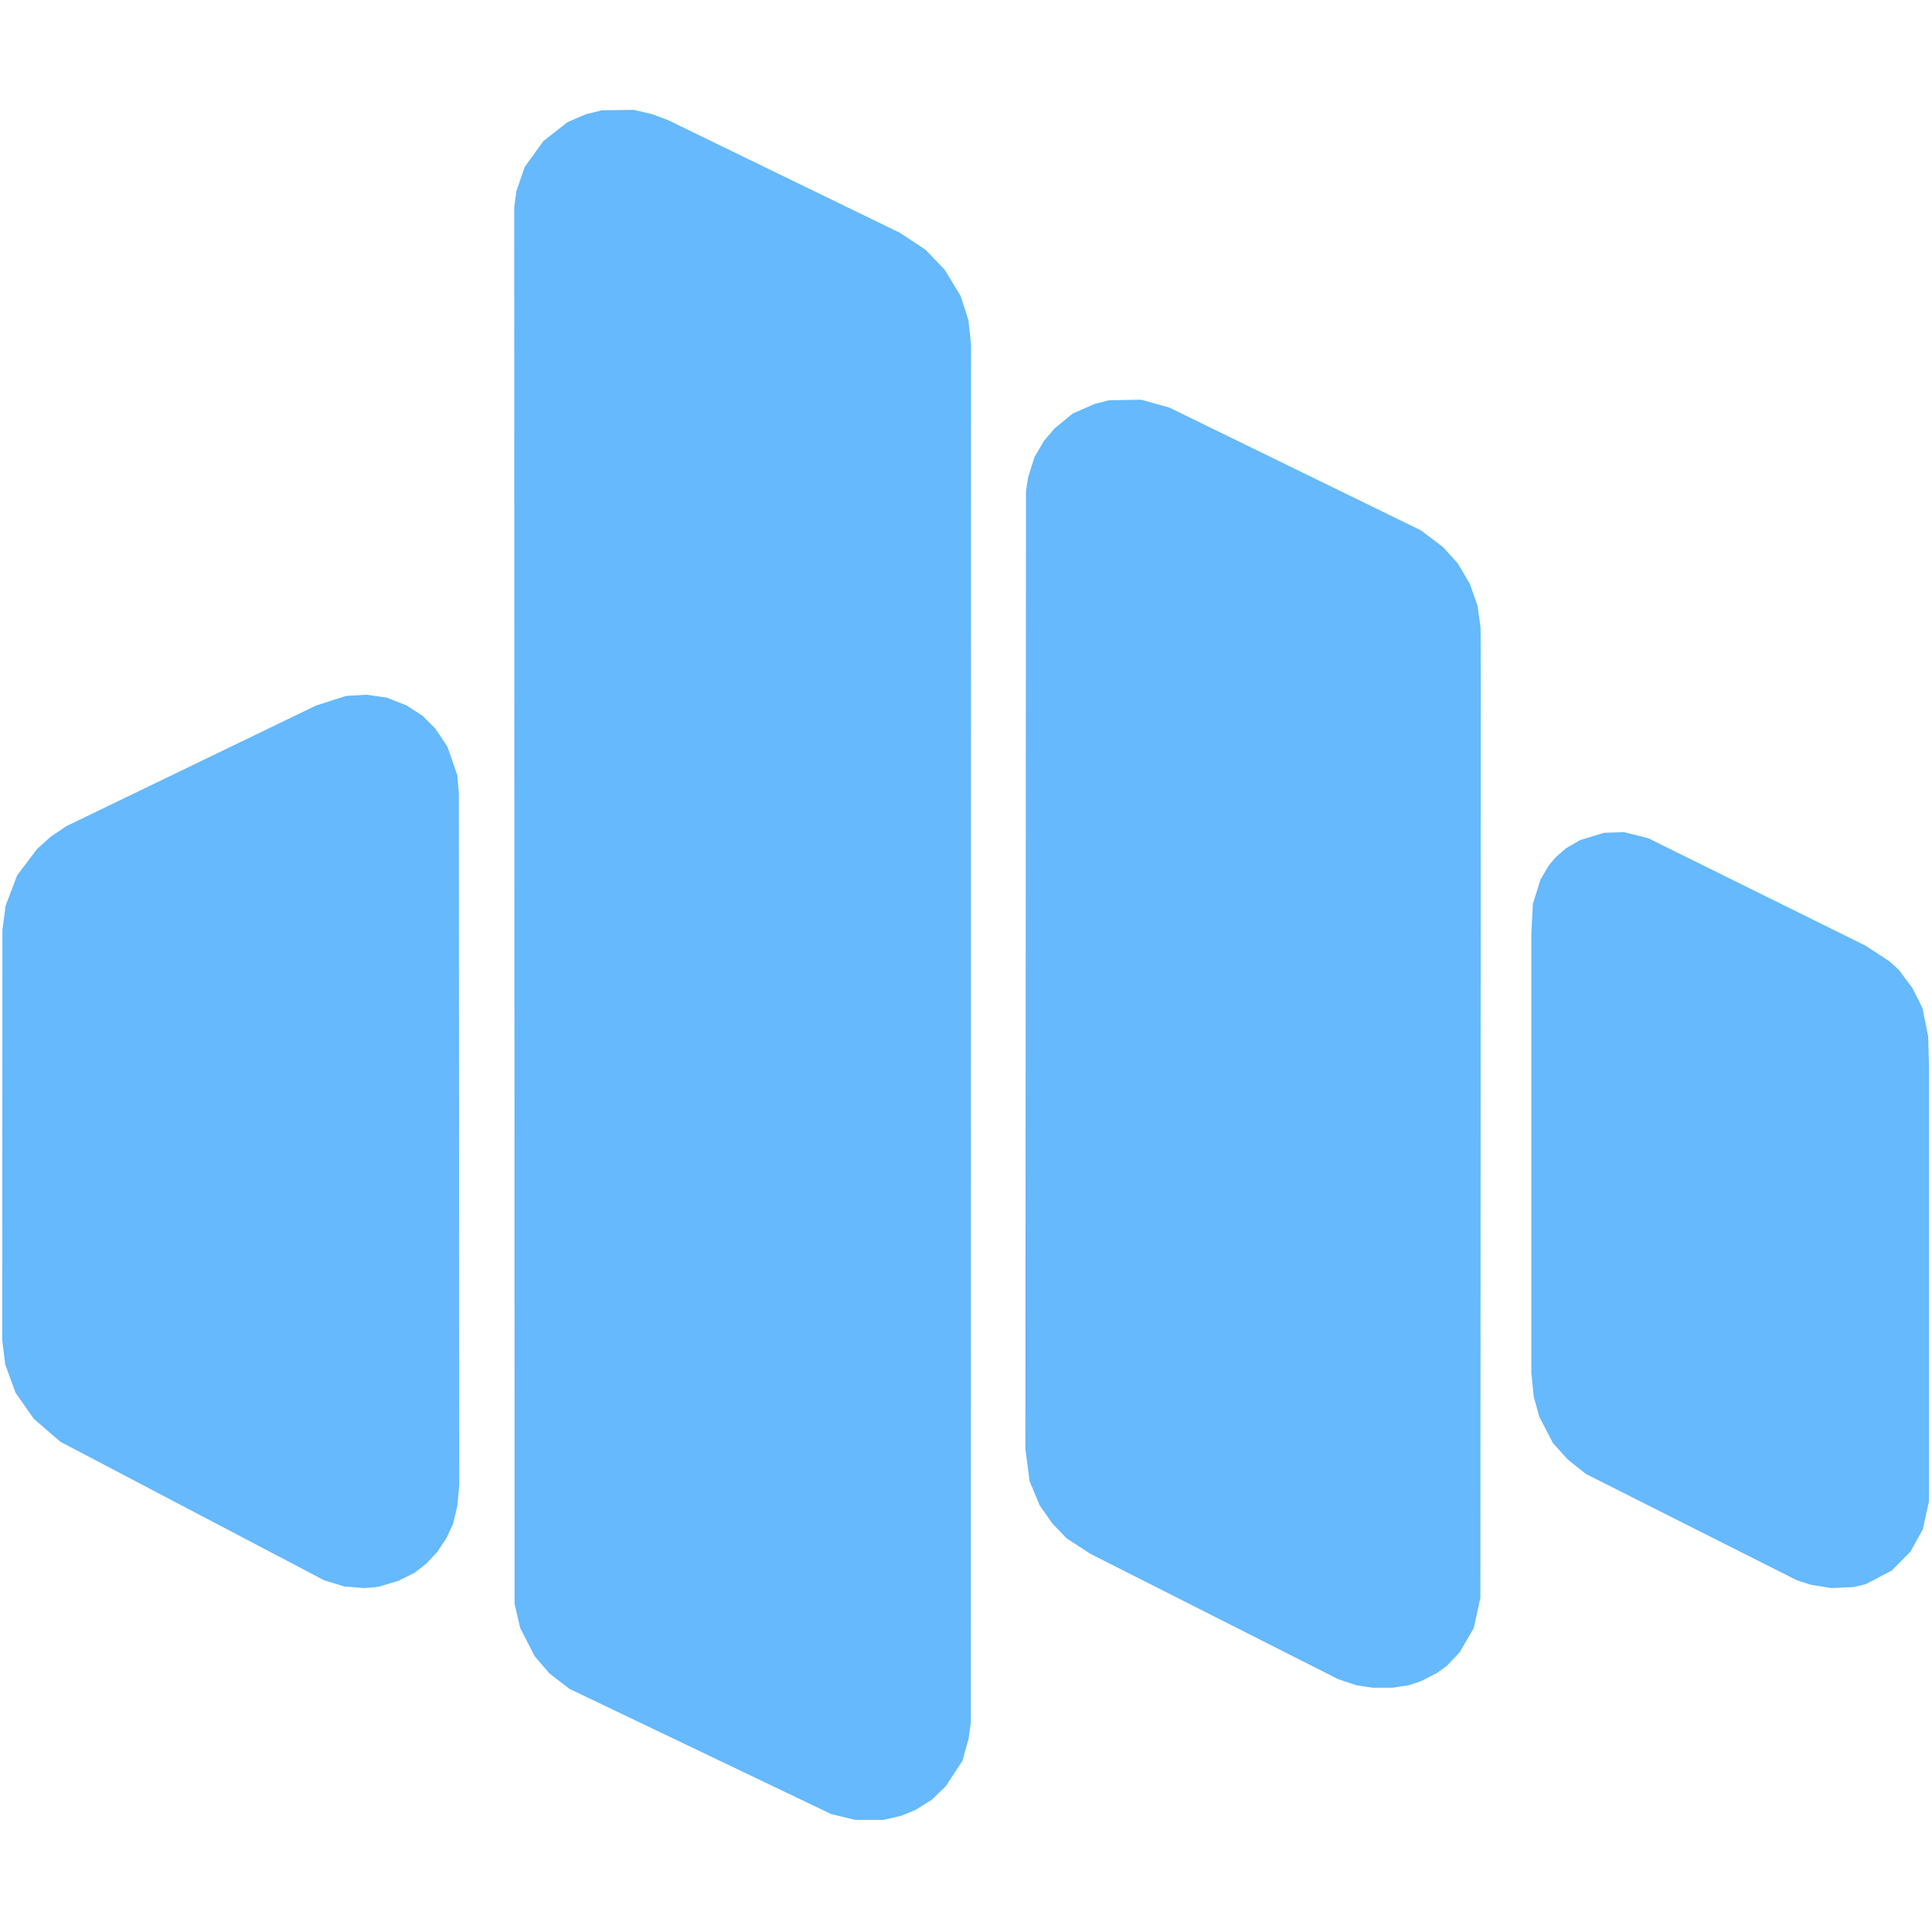
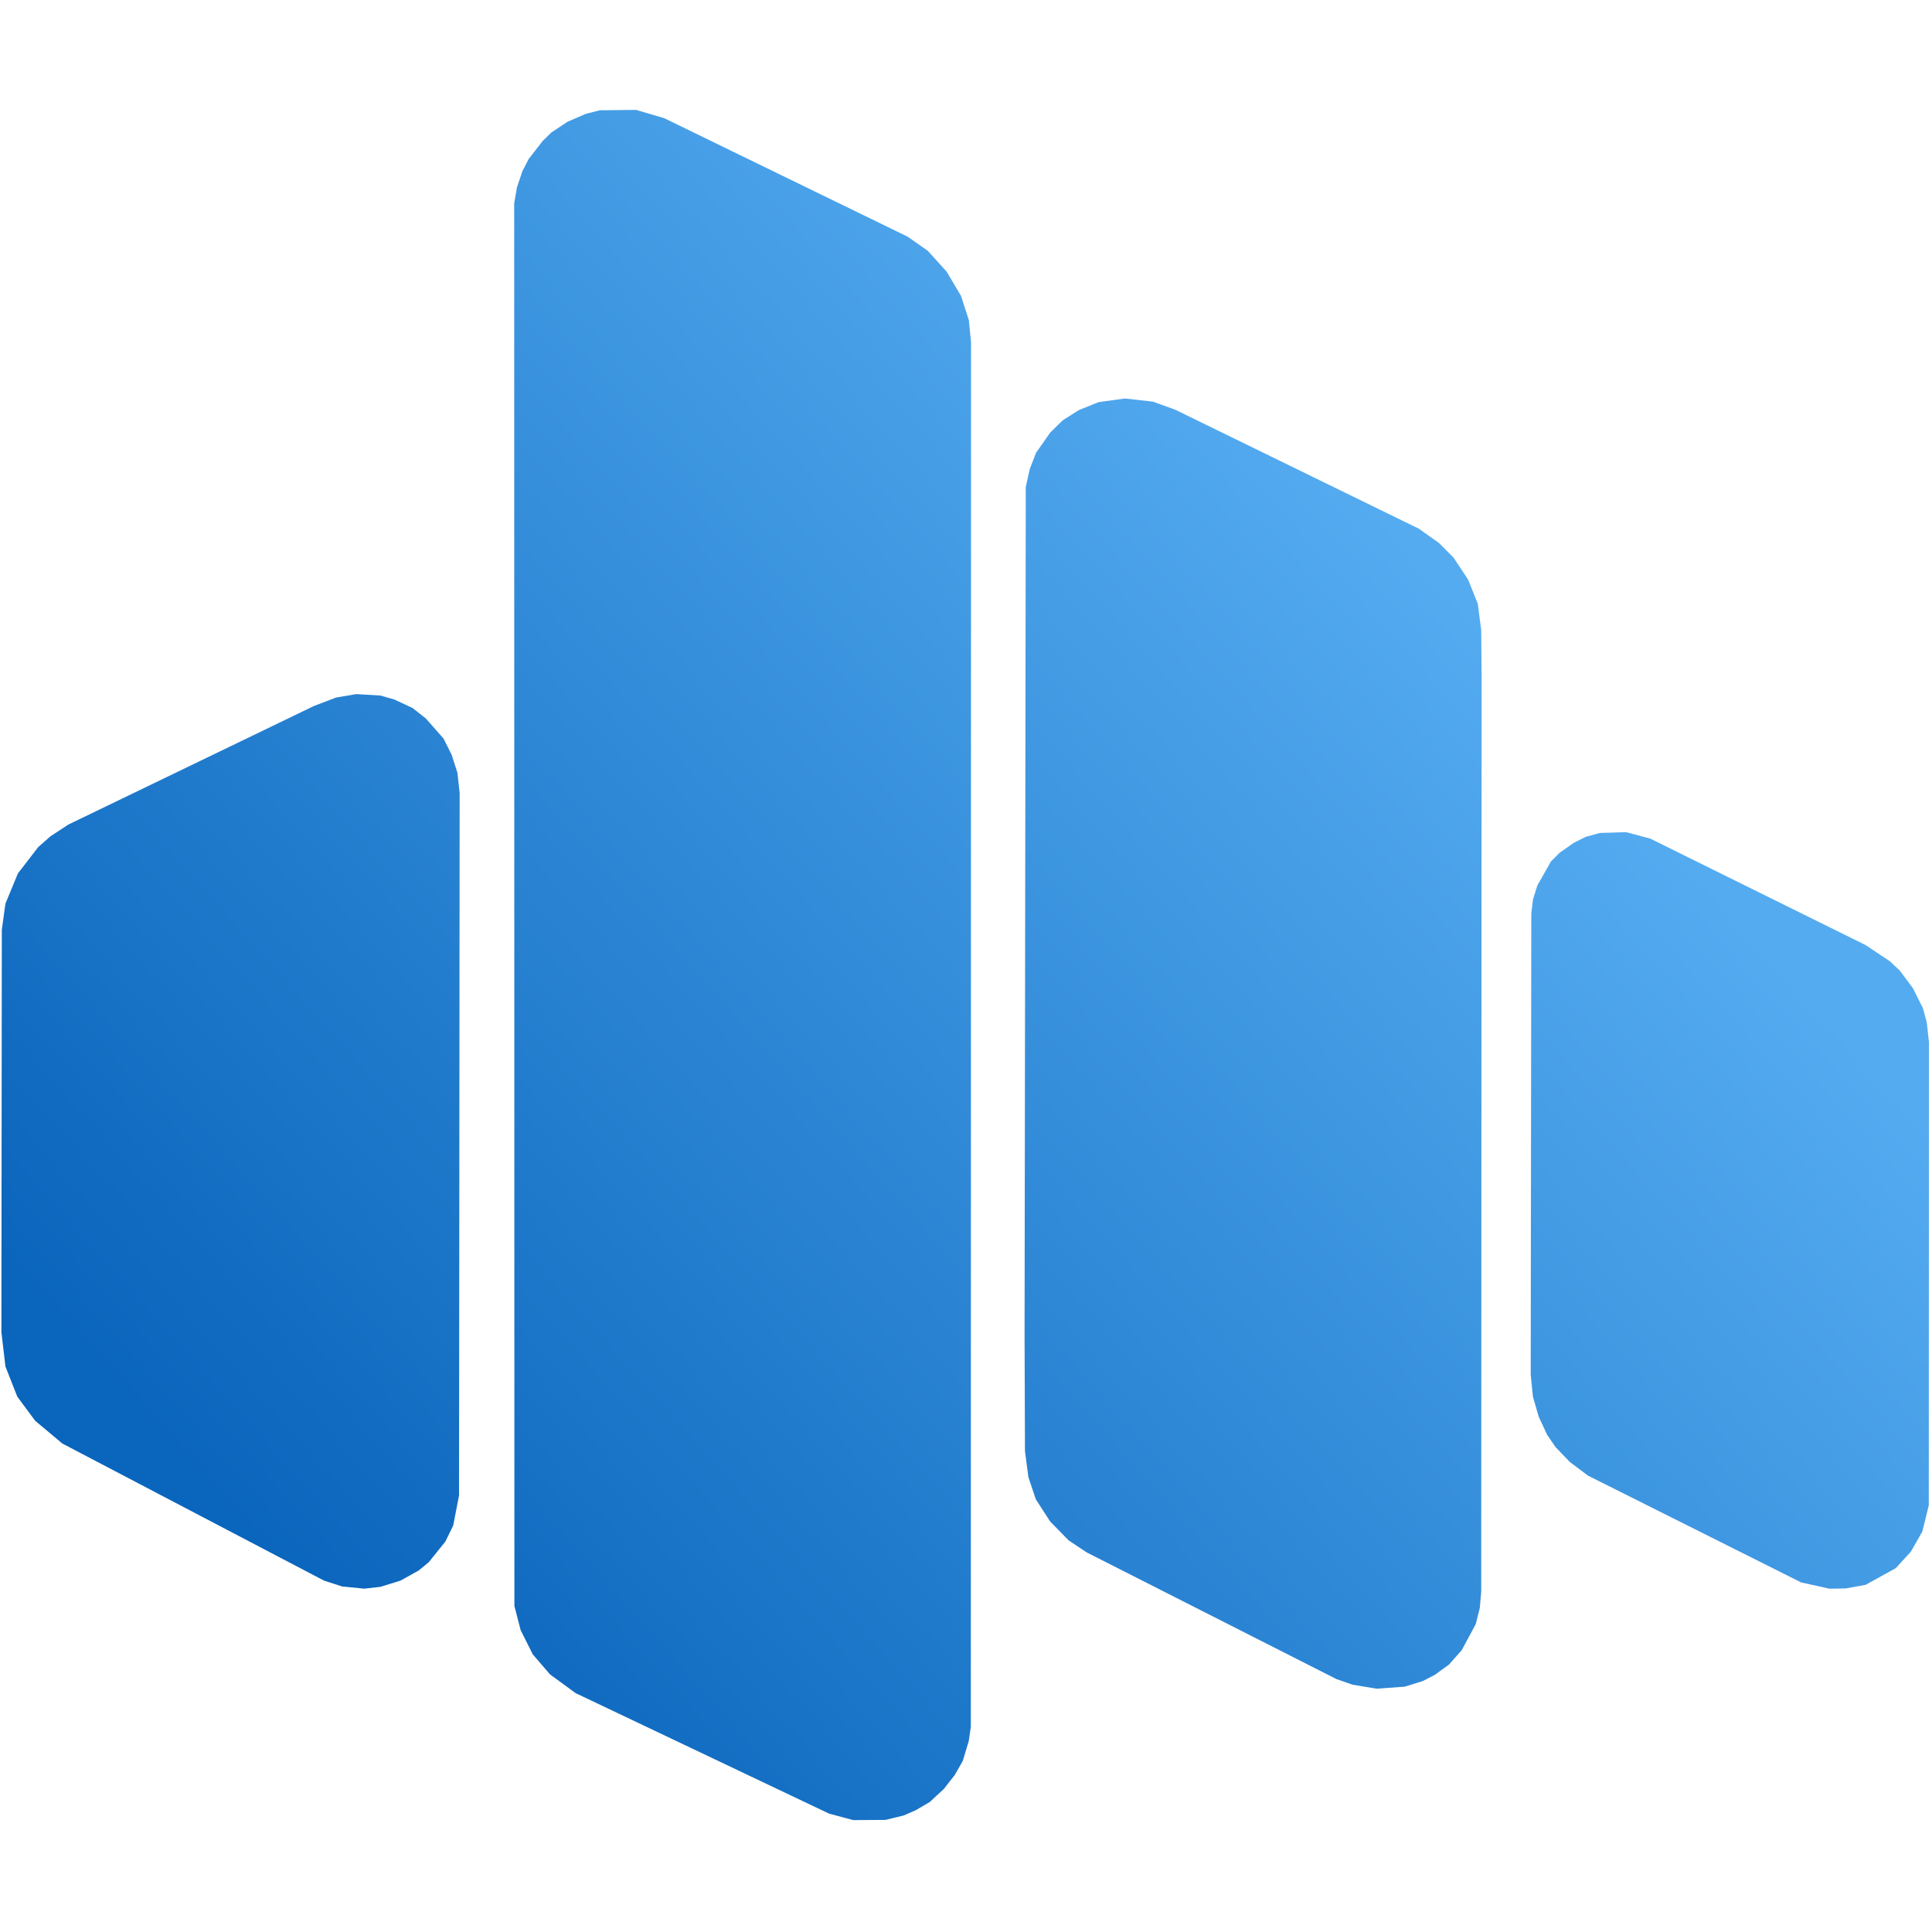
<svg xmlns="http://www.w3.org/2000/svg" viewBox="0 0 960 960">
-   <g transform="translate(0.0 54.0)" fill="#65b9fc" fill-rule="evenodd">
-     <path d="M299.0 0.8L291.0 2.8L282.0 6.7L270.0 16.1L260.7 29.0L256.6 41.0L255.5 49.0L255.7 743.0L258.5 755.0L265.7 769.0L273.0 777.5L283.0 785.2L413.0 847.4L425.0 850.3L439.0 850.3L448.0 848.2L455.0 845.3L463.0 840.3L470.0 833.5L478.2 821.0L481.3 810.0L482.4 802.0L482.5 117.0L481.2 105.0L477.3 93.0L469.4 80.0L459.8 70.0L447.0 61.6L332.0 5.7L324.0 2.7L315.0 0.6Z" />
-     <path d="M551.0 144.9L544.0 146.7L533.0 151.5L523.9 159.0L518.8 165.0L514.0 173.2L510.9 183.0L509.8 190.0L509.5 666.0L511.6 682.0L516.6 694.0L522.9 703.0L530.0 710.4L542.0 718.2L665.0 780.4L674.0 783.4L682.0 784.6L692.0 784.6L700.0 783.4L706.0 781.4L714.0 777.3L719.0 773.7L725.3 767.0L732.3 755.0L735.6 740.0L735.8 283.0L735.7 258.0L734.2 247.0L730.3 236.0L724.4 226.0L717.0 217.8L706.0 209.5L581.0 148.5L567.0 144.6Z" />
-     <path d="M172.0 291.8L157.0 296.6L33.0 356.5L25.0 361.9L18.3 368.0L8.5 381.0L2.8 396.0L1.2 408.0L1.1 612.0L2.6 624.0L7.7 638.0L16.8 651.0L30.0 662.4L161.0 731.2L171.0 734.3L181.0 735.1L188.0 734.5L198.0 731.5L206.0 727.5L211.8 723.0L217.4 717.0L222.0 710.0L225.2 703.0L227.3 694.0L228.2 684.0L228.0 340.0L227.2 331.0L222.3 317.0L216.3 308.0L210.0 301.7L202.0 296.5L192.0 292.6L182.0 291.2Z" />
-     <path d="M797.0 359.8L785.0 363.5L778.0 367.6L773.0 372.0L769.6 376.0L765.5 383.0L761.7 395.0L760.9 410.0L760.9 628.0L762.1 640.0L764.9 650.0L771.6 663.0L779.0 671.2L788.0 678.4L893.0 731.3L900.0 733.5L910.0 735.1L921.0 734.6L927.0 733.2L940.0 726.4L949.3 717.0L955.4 706.0L958.5 692.0L958.5 475.0L958.1 461.0L955.3 447.0L950.3 437.0L943.6 428.0L939.0 423.8L927.0 415.9L819.0 362.5L807.0 359.5Z" />
+   <defs>
+     <linearGradient id="g" gradientUnits="userSpaceOnUse" x1="-283" y1="252" x2="285" y2="-253">
+       <stop offset="0" stop-color="#0a65bc" />
+       <stop offset="1" stop-color="#54abf0" />
+     </linearGradient>
+   </defs>
+   <g transform="translate(0.0 54.0)" fill="url(#g)" fill-rule="evenodd">
+     <path d="M298.0 0.8L291.0 2.6L282.0 6.5L274.0 11.8L269.7 16.0L262.7 25.0L259.6 31.0L256.9 39.0L255.5 47.0L255.6 744.0L258.7 756.0L264.7 768.0L273.3 778.0L286.0 787.3L412.0 847.2L424.0 850.4L440.0 850.3L449.0 848.1L455.0 845.5L462.0 841.4L469.0 834.9L474.4 828.0L478.4 821.0L481.4 811.0L482.4 804.0L482.5 116.0L481.4 105.0L477.5 93.0L470.4 81.0L461.0 70.6L451.0 63.6L330.0 4.7L316.0 0.6Z" />
+     <path d="M559.0 144.0L546.0 145.8L536.0 149.8L528.0 154.9L521.8 161.0L514.8 171.0L511.7 179.0L509.7 188.0L509.1 609.0L509.3 667.0L511.0 680.0L514.7 691.0L521.8 702.0L531.0 711.4L540.0 717.4L664.0 780.3L672.0 783.1L684.0 785.1L698.0 784.1L707.0 781.3L713.0 778.2L720.0 773.1L726.3 766.0L733.3 753.0L735.3 745.0L736.0 737.0L736.2 283.0L736.0 259.0L734.3 246.0L729.5 234.0L722.2 223.0L715.0 215.8L705.0 208.7L584.0 149.6L573.0 145.6Z" />
+     <path d="M177.0 290.9L167.0 292.6L156.0 296.8L34.0 355.7L25.0 361.6L19.0 366.9L8.9 380.0L2.7 395.0L0.9 408.0L0.7 608.0L2.7 625.0L8.6 640.0L17.5 652.0L31.0 663.3L161.0 731.4L170.0 734.3L181.0 735.4L189.0 734.5L199.0 731.4L208.0 726.4L213.0 722.3L221.3 712.0L225.2 704.0L228.1 689.0L228.4 340.0L227.3 330.0L224.4 321.0L220.4 313.0L211.6 303.0L205.0 297.8L196.0 293.6L189.0 291.6Z" />
+     <path d="M795.0 359.9L788.0 361.8L782.0 364.8L775.0 369.7L770.7 374.0L763.9 386.0L761.7 393.0L760.9 400.0L760.6 629.0L761.7 640.0L764.6 650.0L768.8 659.0L772.9 665.0L780.0 672.4L789.0 679.2L895.0 732.3L909.0 735.4L917.0 735.3L927.0 733.5L942.0 725.2L949.5 717.0L955.2 707.0L958.4 694.0L958.5 464.0L957.4 454.0L955.5 447.0L950.5 437.0L944.0 428.3L939.0 423.6L927.0 415.6L820.0 362.7L808.0 359.5Z" />
  </g>
</svg>
